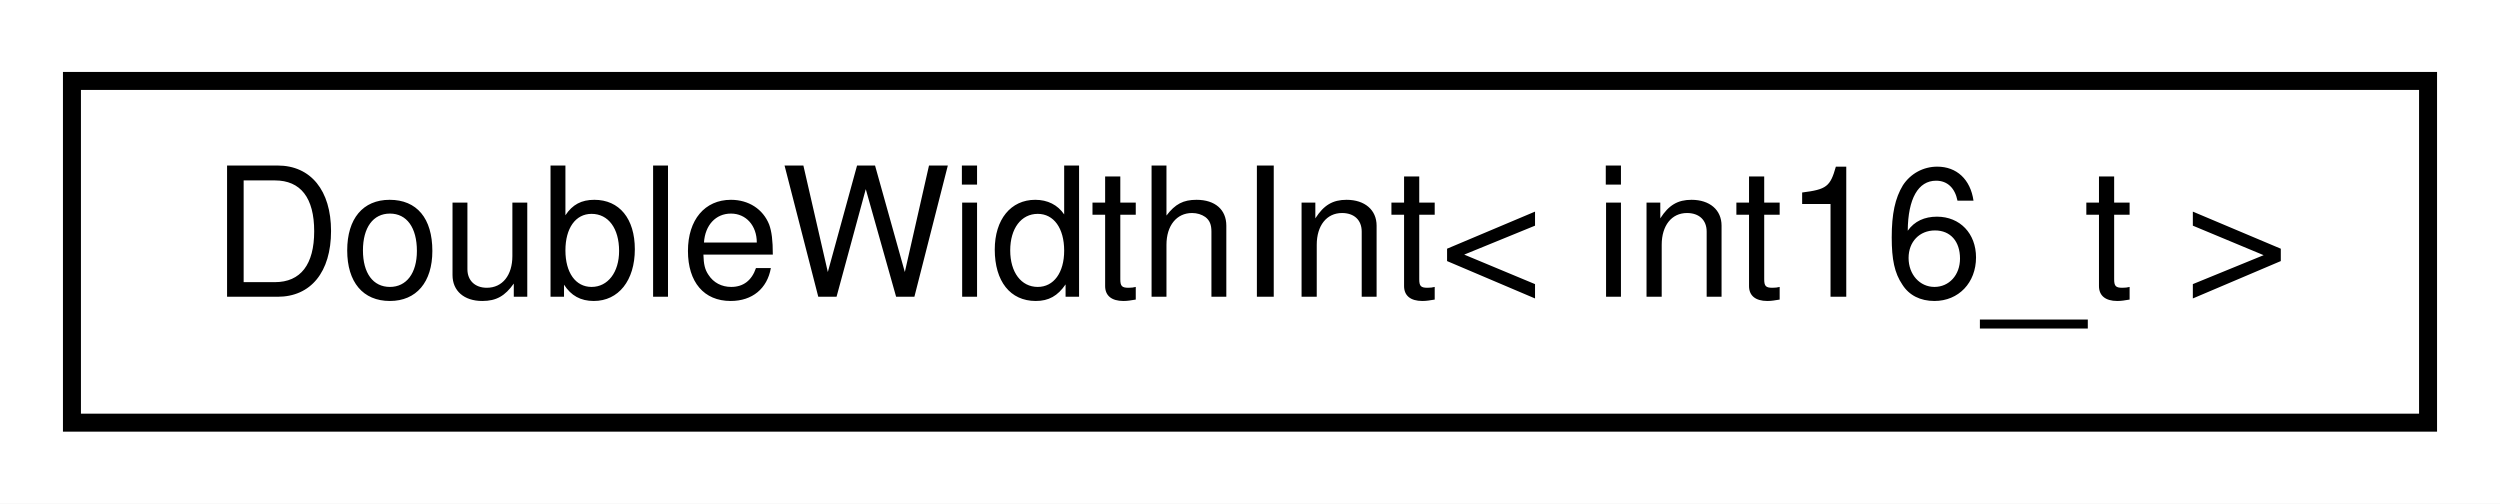
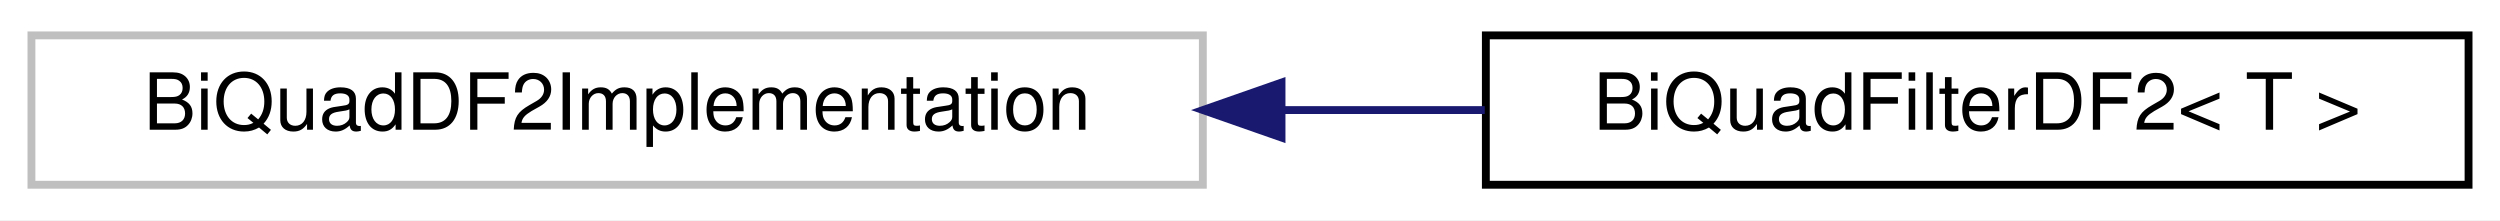
- <svg xmlns="http://www.w3.org/2000/svg" xmlns:xlink="http://www.w3.org/1999/xlink" width="139pt" height="28pt" viewBox="0.00 0.00 139.00 28.00">
+ <svg xmlns="http://www.w3.org/2000/svg" xmlns:xlink="http://www.w3.org/1999/xlink" width="318pt" height="28pt" viewBox="0.00 0.00 318.00 28.00">
  <g id="graph0" class="graph" transform="scale(1 1) rotate(0) translate(4 24)">
-     <polygon fill="#ffffff" stroke="transparent" points="-4,4 -4,-24 135,-24 135,4 -4,4" />
+     <polygon fill="white" stroke="transparent" points="-4,4 -4,-24 314,-24 314,4 -4,4" />
    <g id="node1" class="node">
      <g id="a_node1">
-         <a xlink:href="d7/db3/structDoubleWidthInt_3_01int16__t_01_4.html" target="_top" xlink:title=" ">
-           <polygon fill="#ffffff" stroke="#000000" points="0,-.5 0,-19.5 131,-19.5 131,-.5 0,-.5" />
-           <text text-anchor="middle" x="65.5" y="-7.5" font-family="Helvetica,sans-Serif" font-size="10.00" fill="#000000">DoubleWidthInt&lt; int16_t &gt;</text>
+         <a xlink:title=" ">
+           <polygon fill="white" stroke="#bfbfbf" points="0,-0.5 0,-19.5 149,-19.5 149,-0.5 0,-0.5" />
+           <text text-anchor="middle" x="74.5" y="-7.5" font-family="Helvetica,sans-Serif" font-size="10.00">BiQuadDF2Implementation</text>
        </a>
      </g>
    </g>
+     <g id="node2" class="node">
+       <g id="a_node2">
+         <a xlink:href="d0/da5/classBiQuadFilterDF2.html" target="_top" xlink:title="Generic BiQuad (Bi-Quadratic) filter class, Direct Form 2 implementation.">
+           <polygon fill="white" stroke="black" points="185,-0.5 185,-19.5 310,-19.5 310,-0.5 185,-0.5" />
+           <text text-anchor="middle" x="247.5" y="-7.5" font-family="Helvetica,sans-Serif" font-size="10.00">BiQuadFilterDF2&lt; T &gt;</text>
+         </a>
+       </g>
+     </g>
+     <g id="edge1" class="edge">
+       <path fill="none" stroke="midnightblue" d="M159.15,-10C167.81,-10 176.5,-10 184.86,-10" />
+       <polygon fill="midnightblue" stroke="midnightblue" points="159.01,-6.5 149.01,-10 159.01,-13.5 159.01,-6.5" />
+     </g>
  </g>
</svg>
